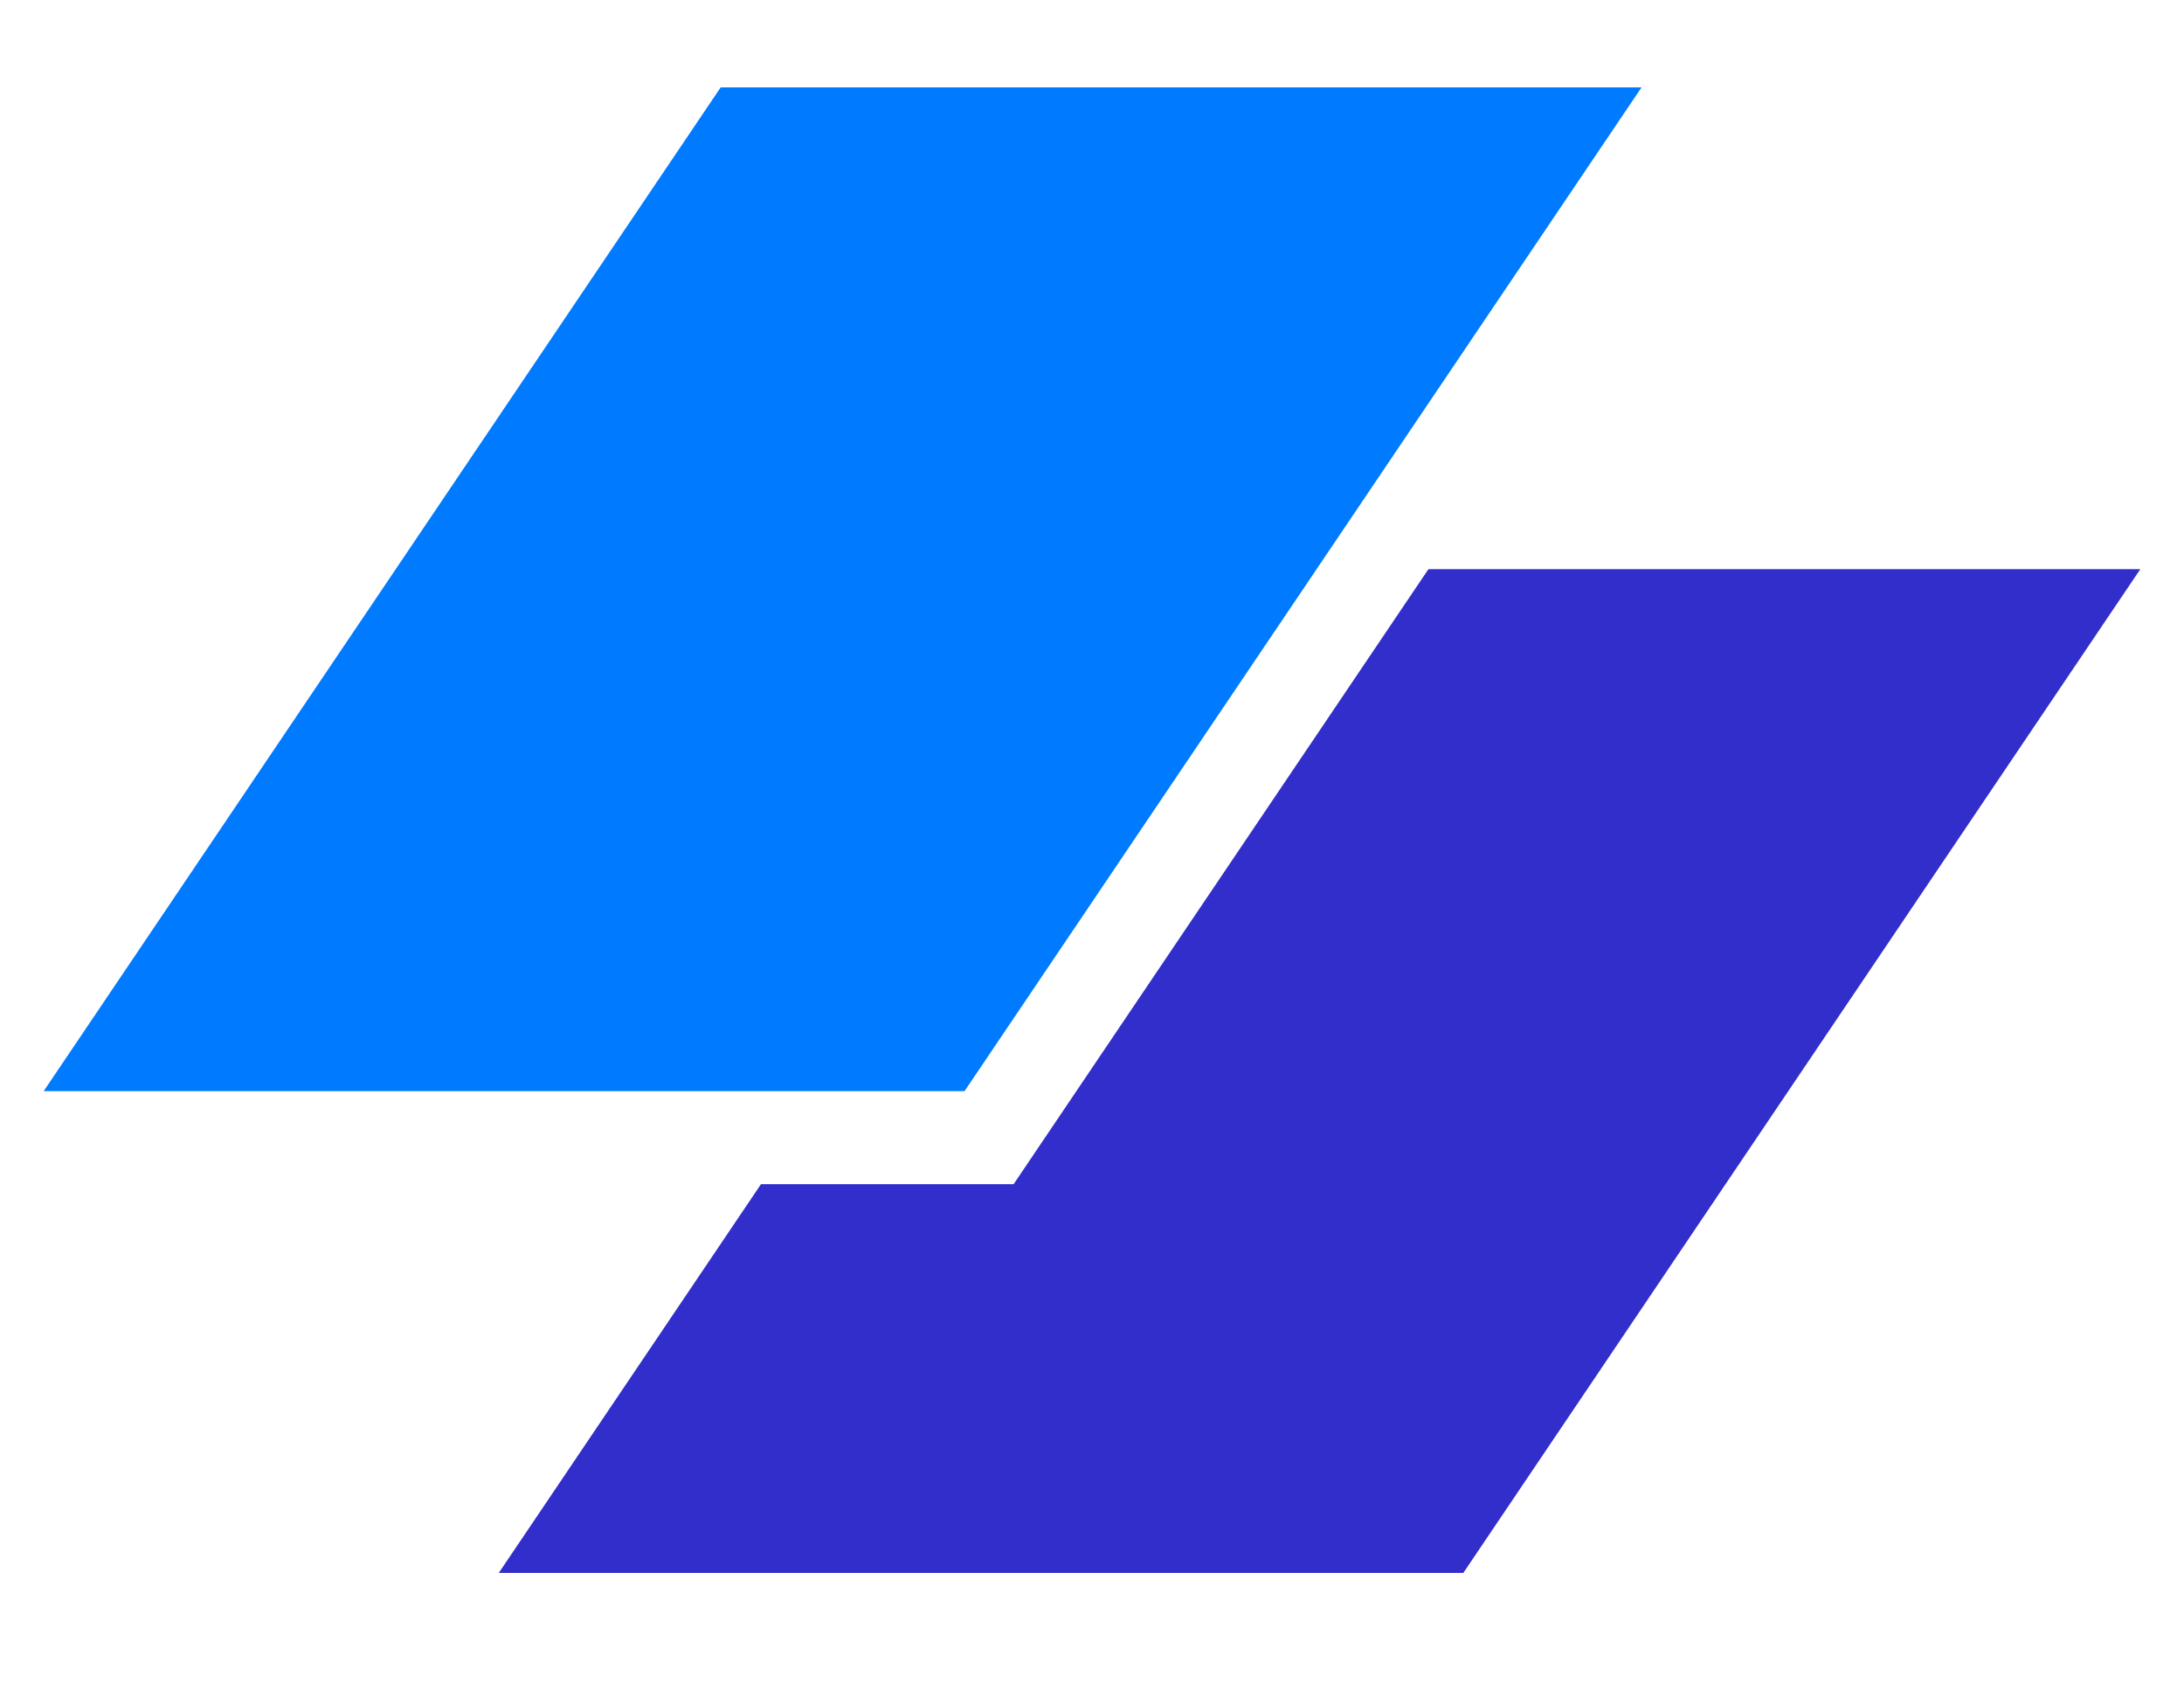
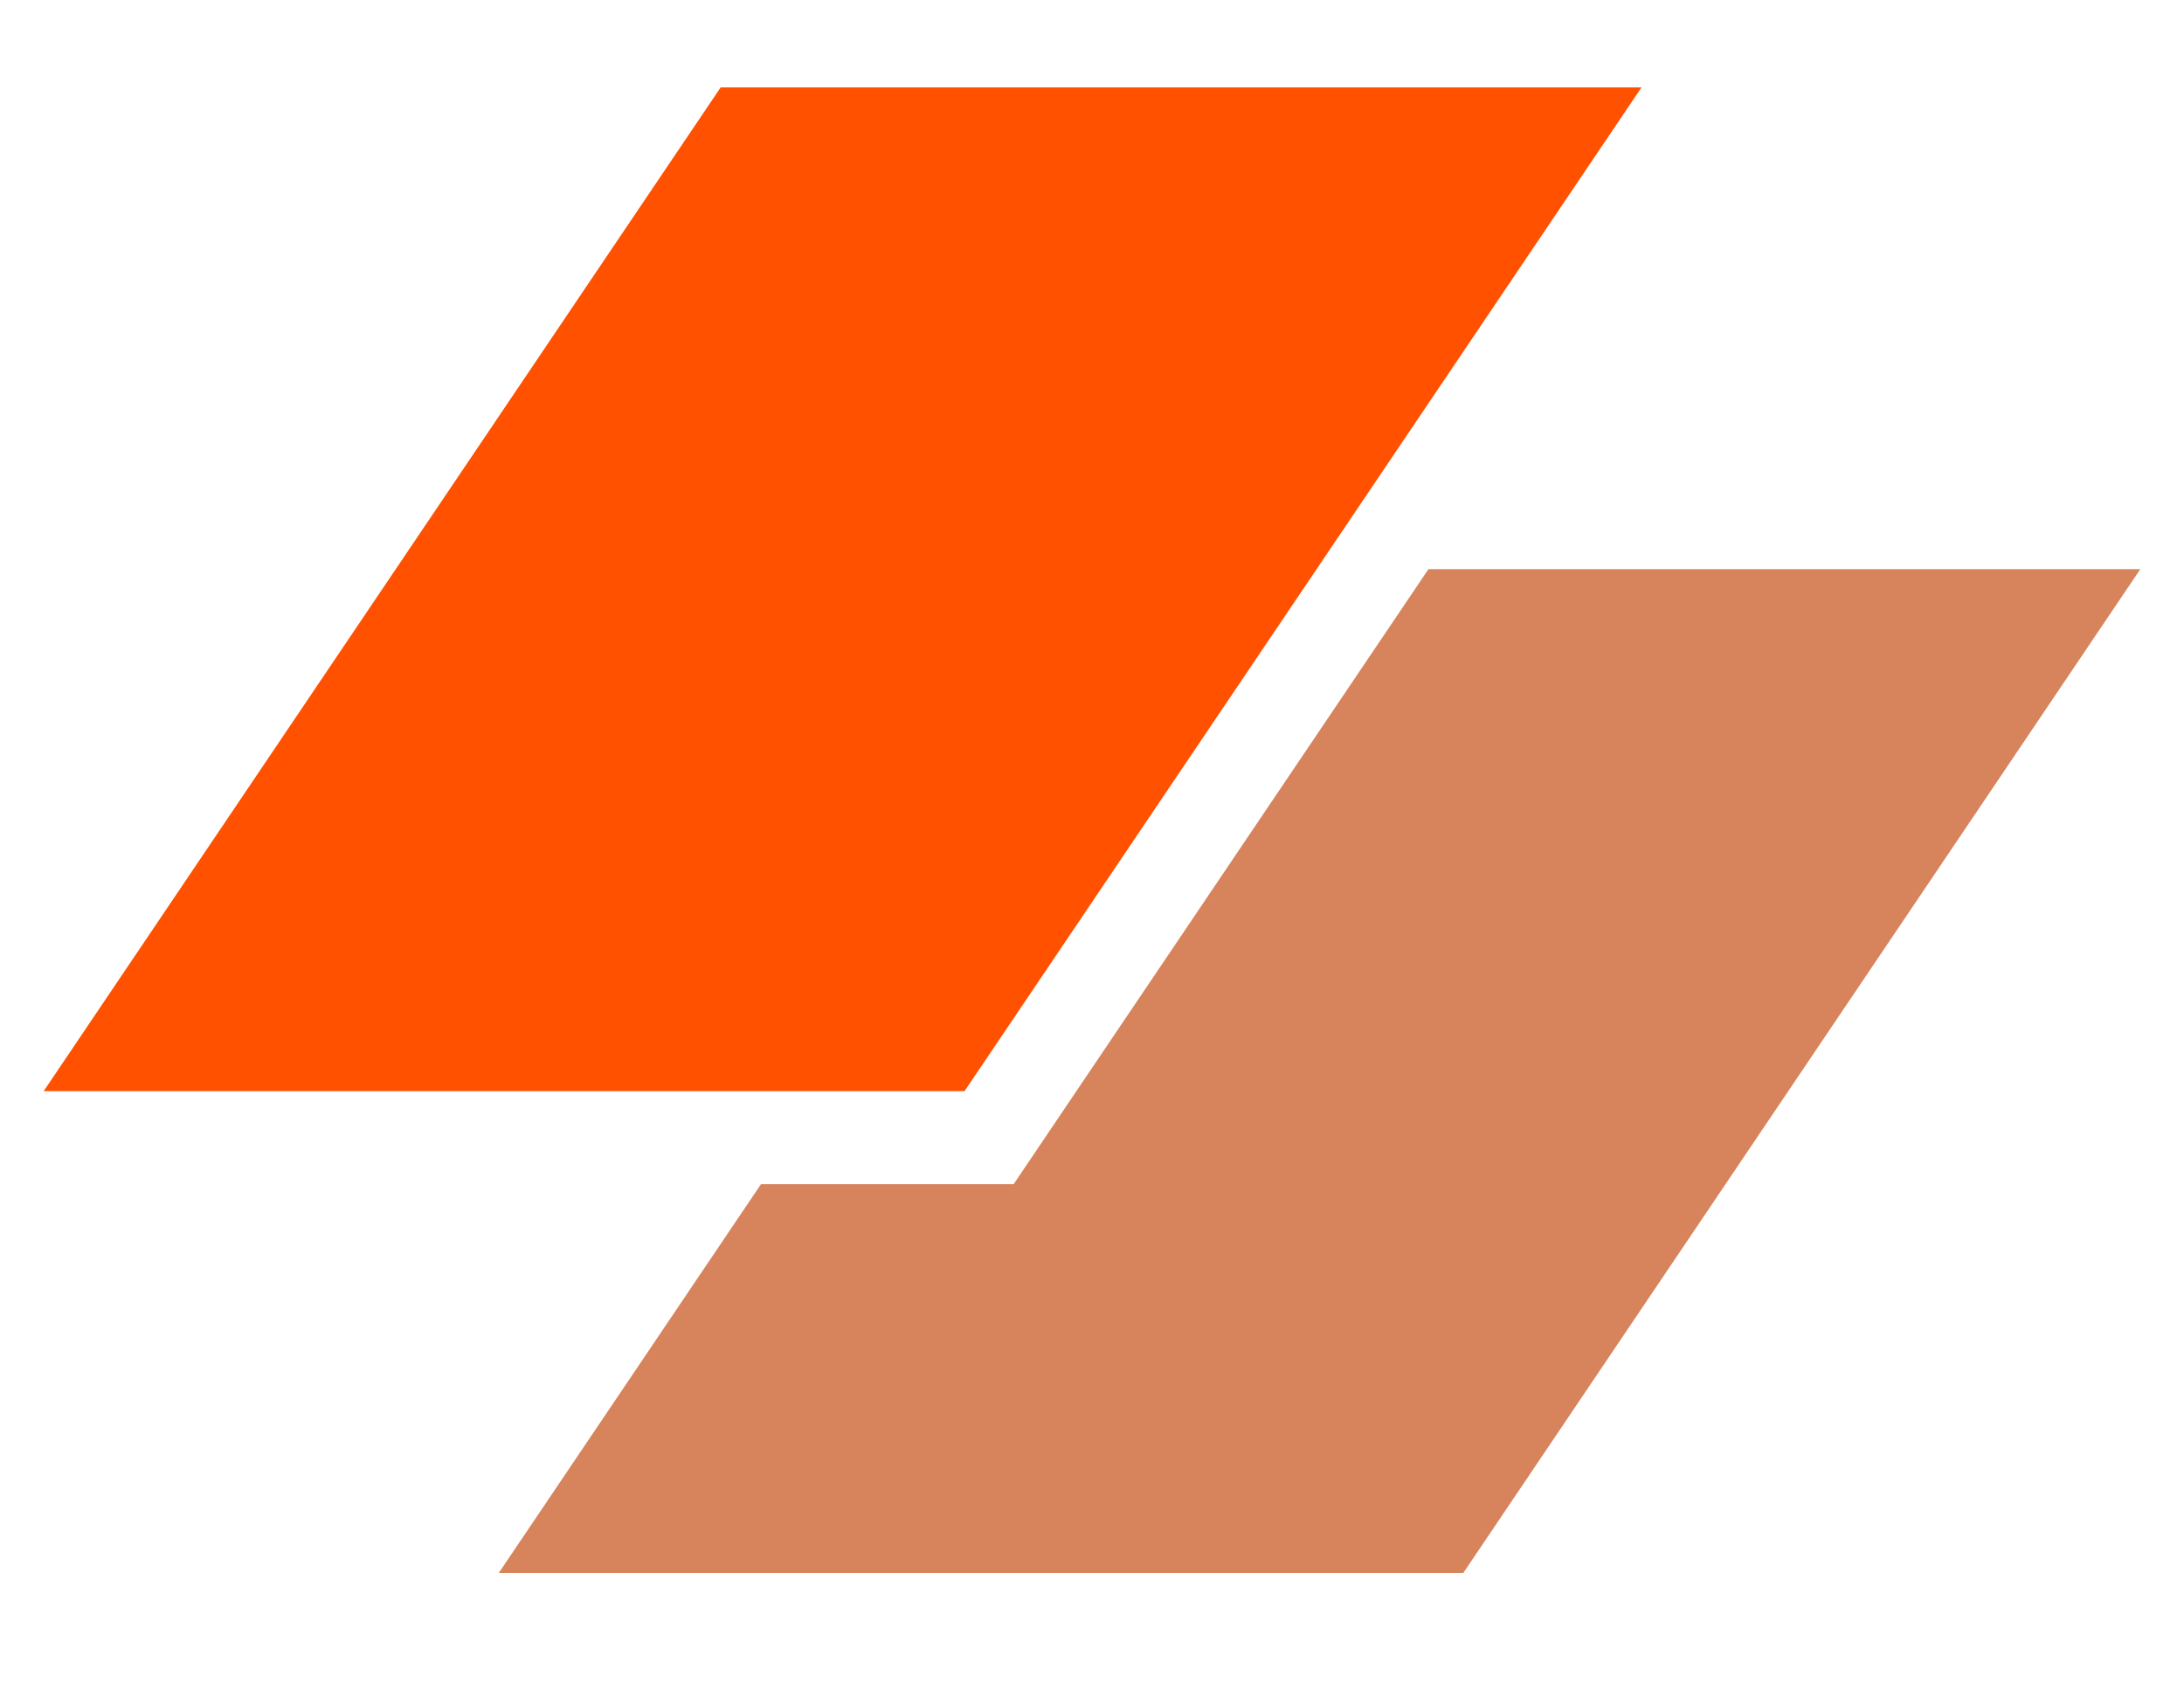
<svg xmlns="http://www.w3.org/2000/svg" id="logo-35" width="50" height="39" viewBox="0 0 50 39" fill="none">
-   <path d="M16.499 2H37.581L22.082 24.973H1L16.499 2Z" class="ccompli1" fill="#007AFF" />
-   <path d="M17.422 27.102L11.419 36H33.501L49 13.027H32.702L23.206 27.102H17.422Z" class="ccustom" fill="#312ECB" />
+   <path d="M16.499 2H37.581L22.082 24.973H1L16.499 2Z" class="ccompli1" fill="#ff5100ff" />
+   <path d="M17.422 27.102L11.419 36H33.501L49 13.027H32.702L23.206 27.102H17.422Z" class="ccustom" fill="#cb602ec5" />
</svg>
